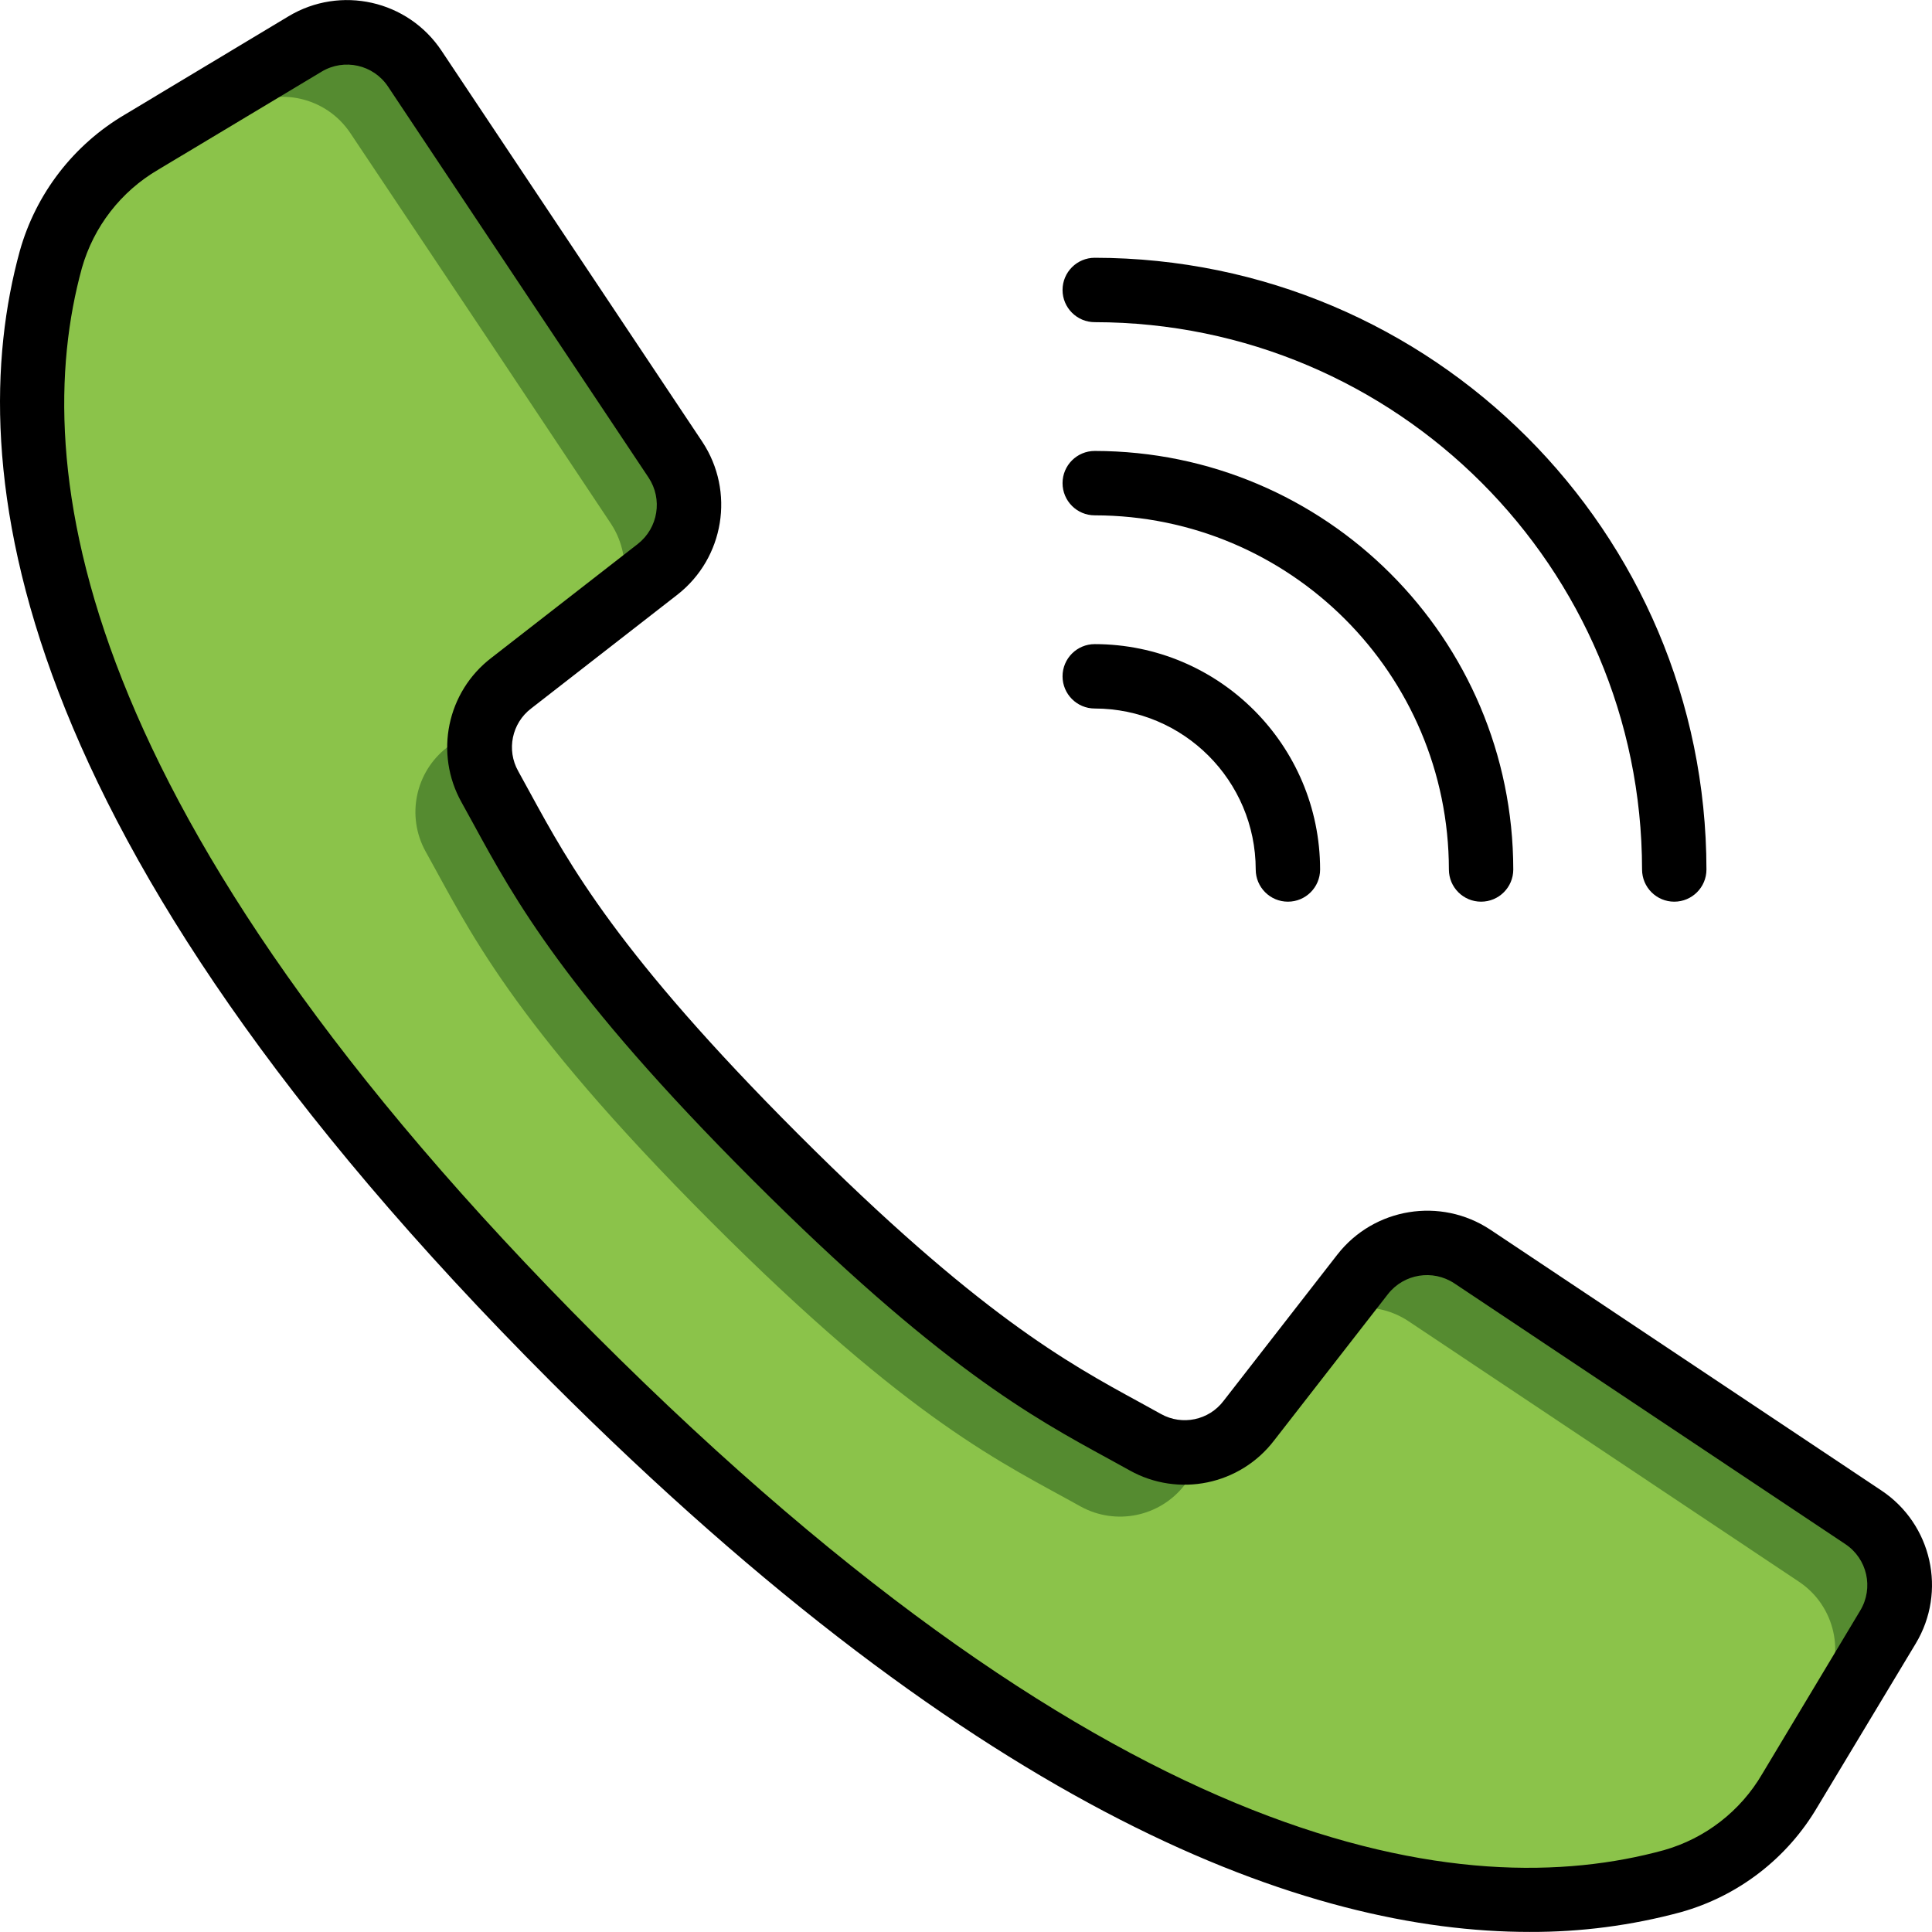
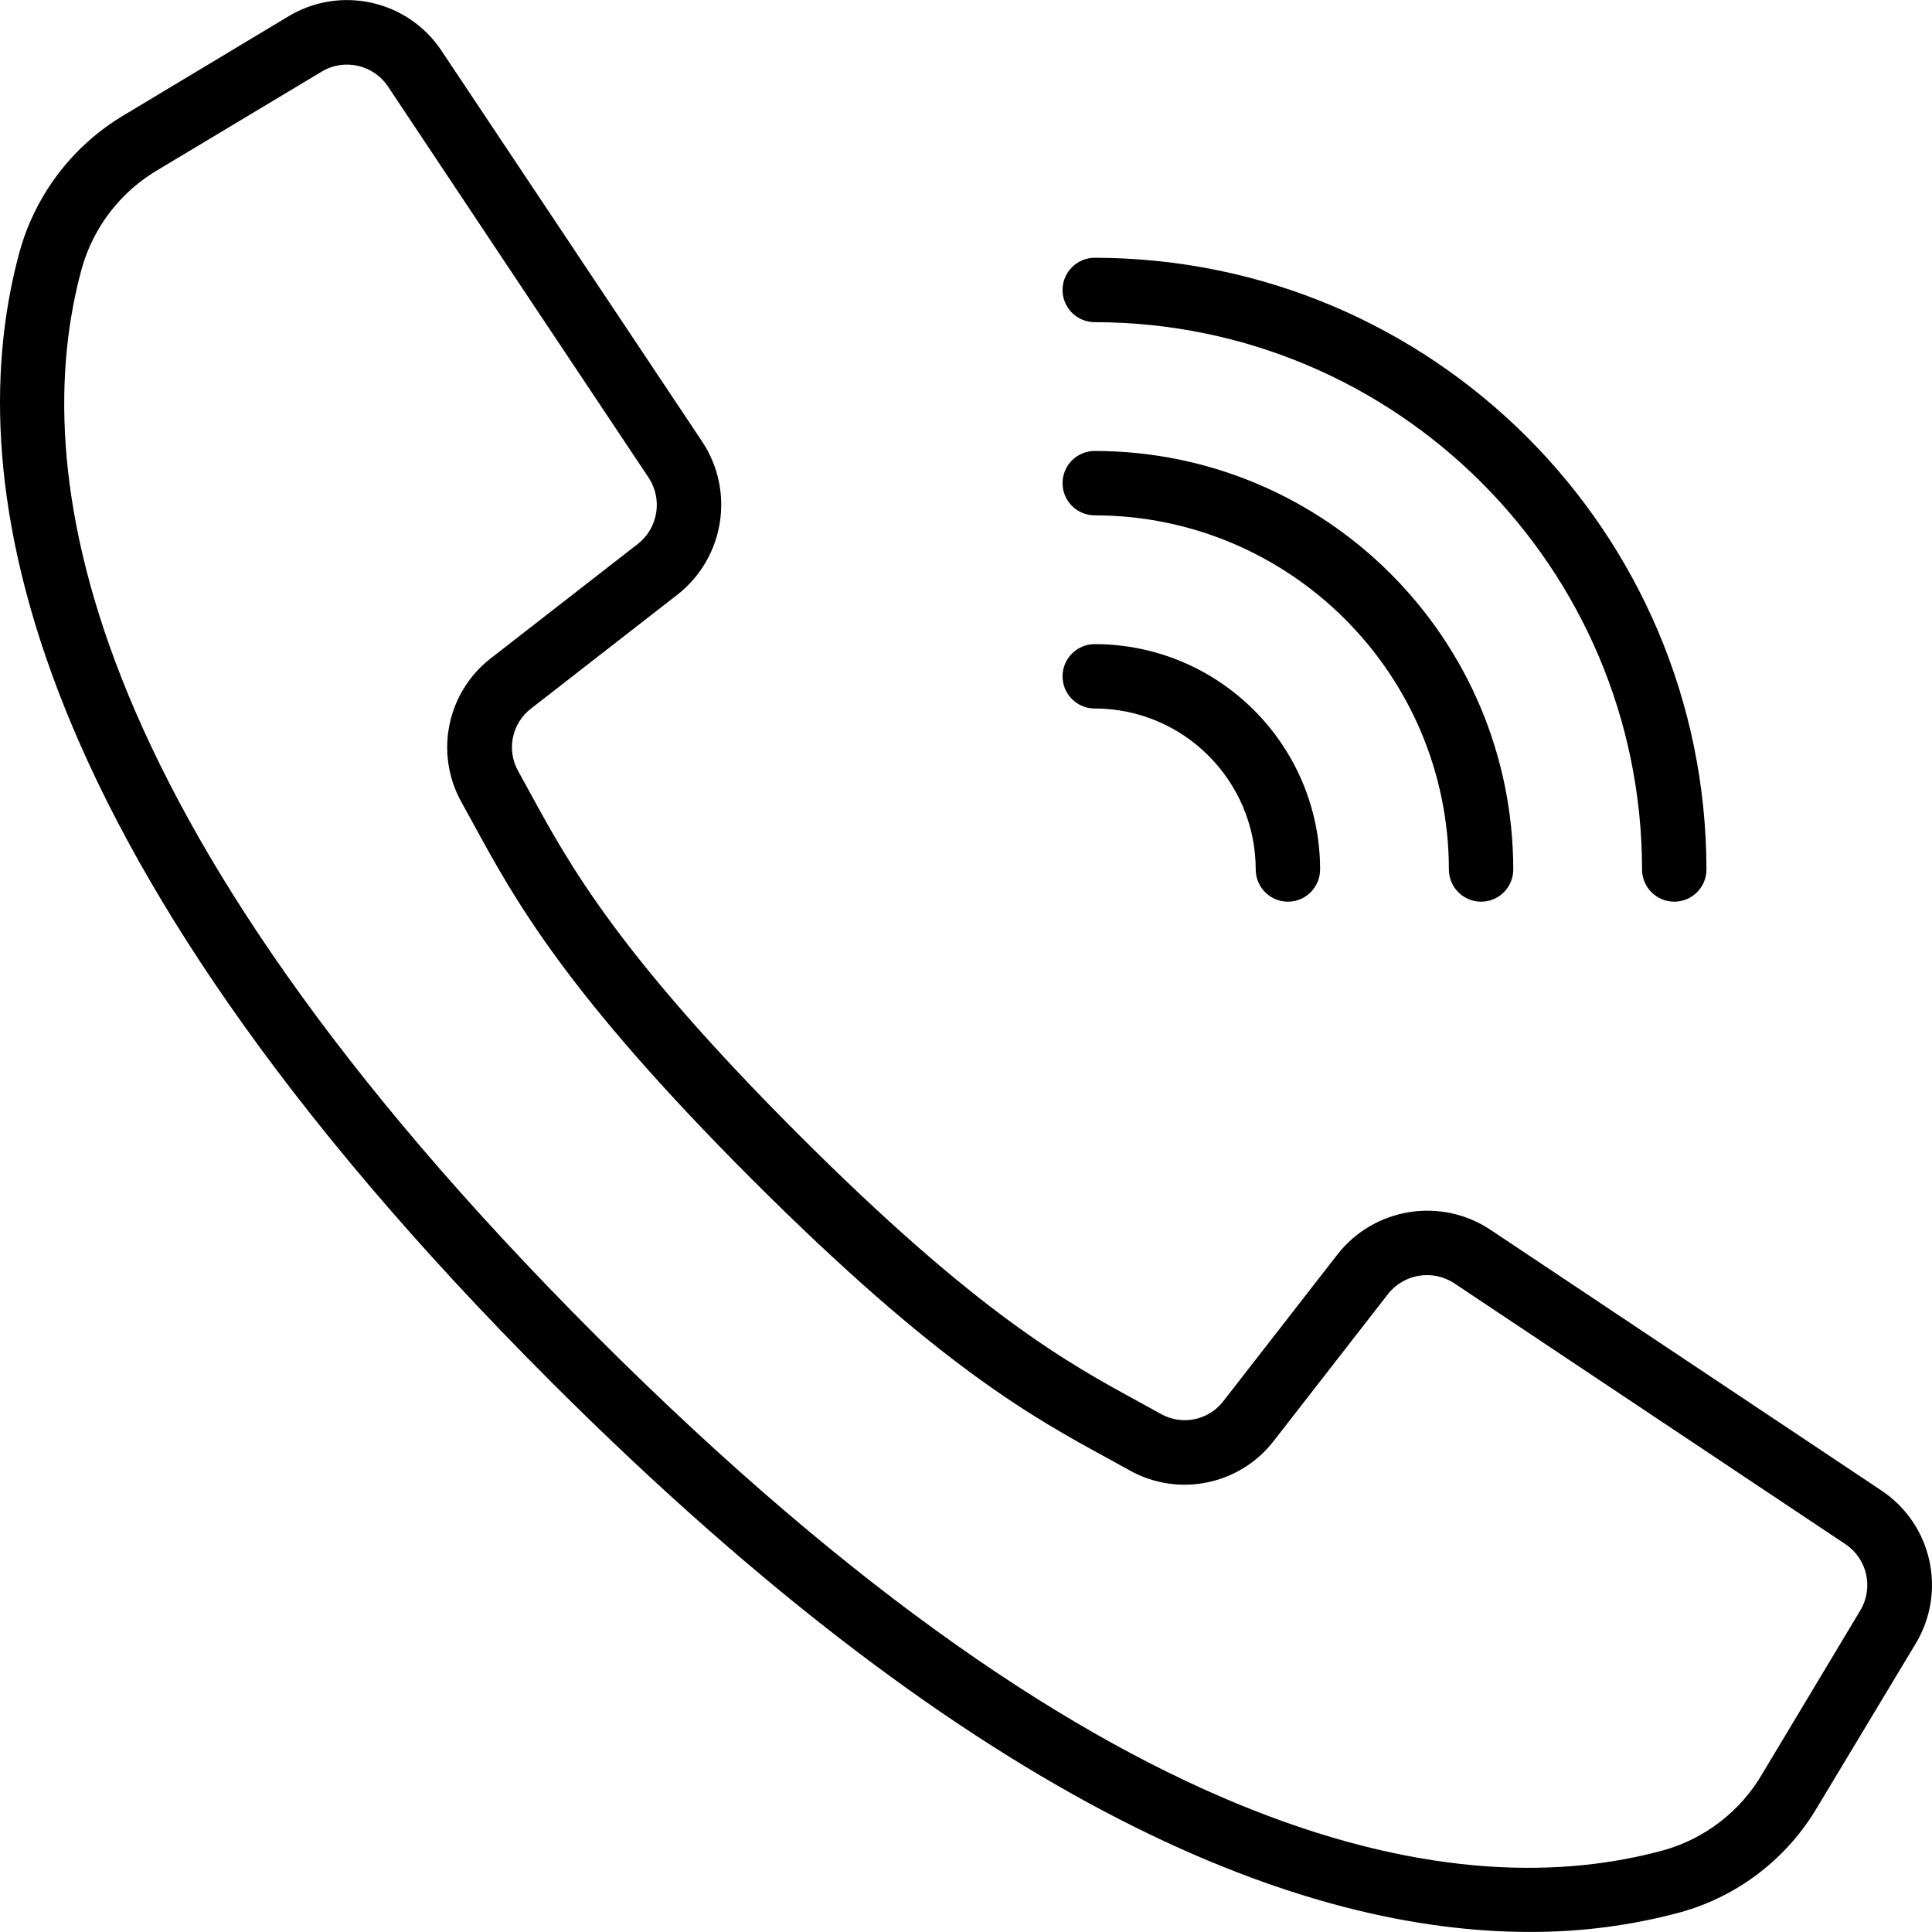
<svg xmlns="http://www.w3.org/2000/svg" version="1.1" id="Capa_1" x="0px" y="0px" viewBox="0 0 512.076 512.076" style="enable-background:new 0 0 512.076 512.076;" xml:space="preserve">
  <g transform="translate(-1 -1)">
-     <g transform="translate(2 2)">
-       <path style="fill:#558B30;" d="M499.423,430.246l-26.027,43.349c-4.39,7.359-10.476,13.561-17.749,18.091    c-4.15,2.614-8.665,4.598-13.397,5.888c-43.179,11.861-138.496,14.336-291.243-138.496S0.649,111.014,12.511,67.835    c1.29-4.732,3.274-9.247,5.888-13.397c4.53-7.274,10.732-13.359,18.091-17.749l43.349-26.027    c9.899-5.927,22.707-3.035,29.099,6.571l37.632,56.32l31.488,47.275c6.226,9.447,4.187,22.088-4.693,29.099l-10.411,8.107    l-28.416,22.016c-8.363,6.532-10.781,18.151-5.717,27.477c11.435,20.48,22.187,44.629,75.605,98.133s77.653,64.171,98.133,75.605    c9.326,5.063,20.945,2.646,27.477-5.717l22.016-28.416l8.107-10.411c7.011-8.881,19.651-10.919,29.099-4.693l48.725,32.512    l54.869,36.608C502.457,407.538,505.349,420.347,499.423,430.246z" />
-       <path style="fill:#8BC34A;" d="M482.356,447.312l-26.027,43.349c-0.256,0.341-0.427,0.683-0.683,1.024    c-4.15,2.614-8.665,4.598-13.397,5.888c-43.179,11.861-138.496,14.336-291.243-138.496S0.649,111.014,12.511,67.835    c1.29-4.732,3.274-9.247,5.888-13.397c0.341-0.256,0.683-0.427,1.024-0.683l43.349-26.027c9.899-5.927,22.707-3.035,29.099,6.571    l37.632,56.32l31.488,47.275c6.15,9.464,4.12,22.049-4.693,29.099l-28.587,22.187l-10.24,7.936    c-8.382,6.52-10.803,18.155-5.717,27.477c11.435,20.48,22.187,44.629,75.605,98.133s77.653,64.171,98.133,75.605    c9.323,5.086,20.957,2.665,27.477-5.717l7.936-10.24l22.187-28.587c7.05-8.814,19.635-10.843,29.099-4.693l48.725,32.512    l54.869,36.608C485.391,424.605,488.283,437.414,482.356,447.312z" />
-     </g>
    <g>
-       <path d="M406.413,513.056c13.543,0.058,27.033-1.704,40.107-5.239c15.212-4.264,28.18-14.256,36.181-27.878l26.061-43.315    c8.301-13.791,4.282-31.672-9.122-40.585l-103.646-69.12c-13.153-8.701-30.785-5.838-40.508,6.579l-30.191,38.818    c-3.881,5.116-10.933,6.6-16.546,3.482l-5.743-3.166c-19.038-10.377-42.726-23.296-90.453-71.04    c-47.727-47.744-60.672-71.45-71.049-90.453l-3.149-5.743c-3.161-5.612-1.705-12.695,3.413-16.606l38.793-30.182    c12.412-9.725,15.279-27.351,6.588-40.508l-69.12-103.646C109.12,1.056,91.25-2.966,77.461,5.323L34.12,31.358    C20.502,39.364,10.511,52.33,6.242,67.539c-15.607,56.866-3.866,155.008,140.706,299.597    C261.952,482.131,347.567,513.056,406.413,513.056z M22.703,72.054c3.116-10.968,10.354-20.307,20.198-26.061l43.341-26.001    c5.983-3.6,13.739-1.855,17.604,3.959l37.547,56.371l31.514,47.266c3.774,5.707,2.534,13.356-2.85,17.579l-38.801,30.182    c-11.808,9.029-15.18,25.366-7.91,38.332l3.081,5.598c10.906,20.002,24.465,44.885,73.967,94.379s74.377,63.053,94.37,73.958    l5.606,3.089c12.966,7.269,29.303,3.898,38.332-7.91l30.182-38.801c4.224-5.381,11.87-6.62,17.579-2.85l103.637,69.12    c5.819,3.863,7.564,11.622,3.959,17.604l-26.001,43.341c-5.746,9.832-15.072,17.061-26.027,20.173    c-52.497,14.413-144.213,2.475-283.008-136.32S8.29,124.559,22.703,72.054z" />
-       <path d="M291.161,86.39c80.081,0.089,144.977,64.986,145.067,145.067c0,4.713,3.821,8.533,8.533,8.533    c4.713,0,8.533-3.821,8.533-8.533c-0.099-89.503-72.631-162.035-162.133-162.133c-4.713,0-8.533,3.82-8.533,8.533    C282.628,82.569,286.448,86.39,291.161,86.39z" />
-       <path d="M291.161,137.59c51.816,0.061,93.806,42.051,93.867,93.867c0,4.713,3.82,8.533,8.533,8.533s8.533-3.821,8.533-8.533    c-0.071-61.238-49.696-110.863-110.933-110.933c-4.713,0-8.533,3.821-8.533,8.533C282.628,133.769,286.448,137.59,291.161,137.59z    " />
-       <path d="M291.161,188.79c23.552,0.028,42.638,19.114,42.667,42.667c0,4.713,3.82,8.533,8.533,8.533s8.533-3.821,8.533-8.533    c-0.038-32.974-26.759-59.696-59.733-59.733c-4.713,0-8.533,3.821-8.533,8.533S286.448,188.79,291.161,188.79z" />
+       <g>
+         <path d="M499.639,396.039l-103.646-69.12c-13.153-8.701-30.784-5.838-40.508,6.579l-30.191,38.818     c-3.88,5.116-10.933,6.6-16.546,3.482l-5.743-3.166c-19.038-10.377-42.726-23.296-90.453-71.04s-60.672-71.45-71.049-90.453     l-3.149-5.743c-3.161-5.612-1.705-12.695,3.413-16.606l38.792-30.182c12.412-9.725,15.279-27.351,6.588-40.508l-69.12-103.646     C109.12,1.056,91.25-2.966,77.461,5.323L34.12,31.358C20.502,39.364,10.511,52.33,6.242,67.539     c-15.607,56.866-3.866,155.008,140.706,299.597c115.004,114.995,200.619,145.92,259.465,145.92     c13.543,0.058,27.033-1.704,40.107-5.239c15.212-4.264,28.18-14.256,36.181-27.878l26.061-43.315     C517.063,422.832,513.043,404.951,499.639,396.039z M494.058,427.868l-26.001,43.341c-5.745,9.832-15.072,17.061-26.027,20.173     c-52.497,14.413-144.213,2.475-283.008-136.32S8.29,124.559,22.703,72.054c3.116-10.968,10.354-20.307,20.198-26.061     l43.341-26.001c5.983-3.6,13.739-1.855,17.604,3.959l37.547,56.371l31.514,47.266c3.774,5.707,2.534,13.356-2.85,17.579     l-38.801,30.182c-11.808,9.029-15.18,25.366-7.91,38.332l3.081,5.598c10.906,20.002,24.465,44.885,73.967,94.379     c49.502,49.493,74.377,63.053,94.37,73.958l5.606,3.089c12.965,7.269,29.303,3.898,38.332-7.91l30.182-38.801     c4.224-5.381,11.87-6.62,17.579-2.85l103.637,69.12C495.918,414.126,497.663,421.886,494.058,427.868z" />
+         <path d="M291.161,86.39c80.081,0.089,144.977,64.986,145.067,145.067c0,4.713,3.82,8.533,8.533,8.533s8.533-3.82,8.533-8.533     c-0.099-89.503-72.63-162.035-162.133-162.133c-4.713,0-8.533,3.82-8.533,8.533S286.448,86.39,291.161,86.39z" />
+         <path d="M291.161,137.59c51.816,0.061,93.806,42.051,93.867,93.867c0,4.713,3.821,8.533,8.533,8.533     c4.713,0,8.533-3.82,8.533-8.533c-0.071-61.238-49.696-110.863-110.933-110.933c-4.713,0-8.533,3.82-8.533,8.533     S286.448,137.59,291.161,137.59z" />
+         <path d="M291.161,188.79c23.552,0.028,42.638,19.114,42.667,42.667c0,4.713,3.821,8.533,8.533,8.533s8.533-3.82,8.533-8.533     c-0.038-32.974-26.759-59.696-59.733-59.733c-4.713,0-8.533,3.82-8.533,8.533S286.448,188.79,291.161,188.79z" />
+       </g>
    </g>
  </g>
  <g>
</g>
  <g>
</g>
  <g>
</g>
  <g>
</g>
  <g>
</g>
  <g>
</g>
  <g>
</g>
  <g>
</g>
  <g>
</g>
  <g>
</g>
  <g>
</g>
  <g>
</g>
  <g>
</g>
  <g>
</g>
  <g>
</g>
</svg>
